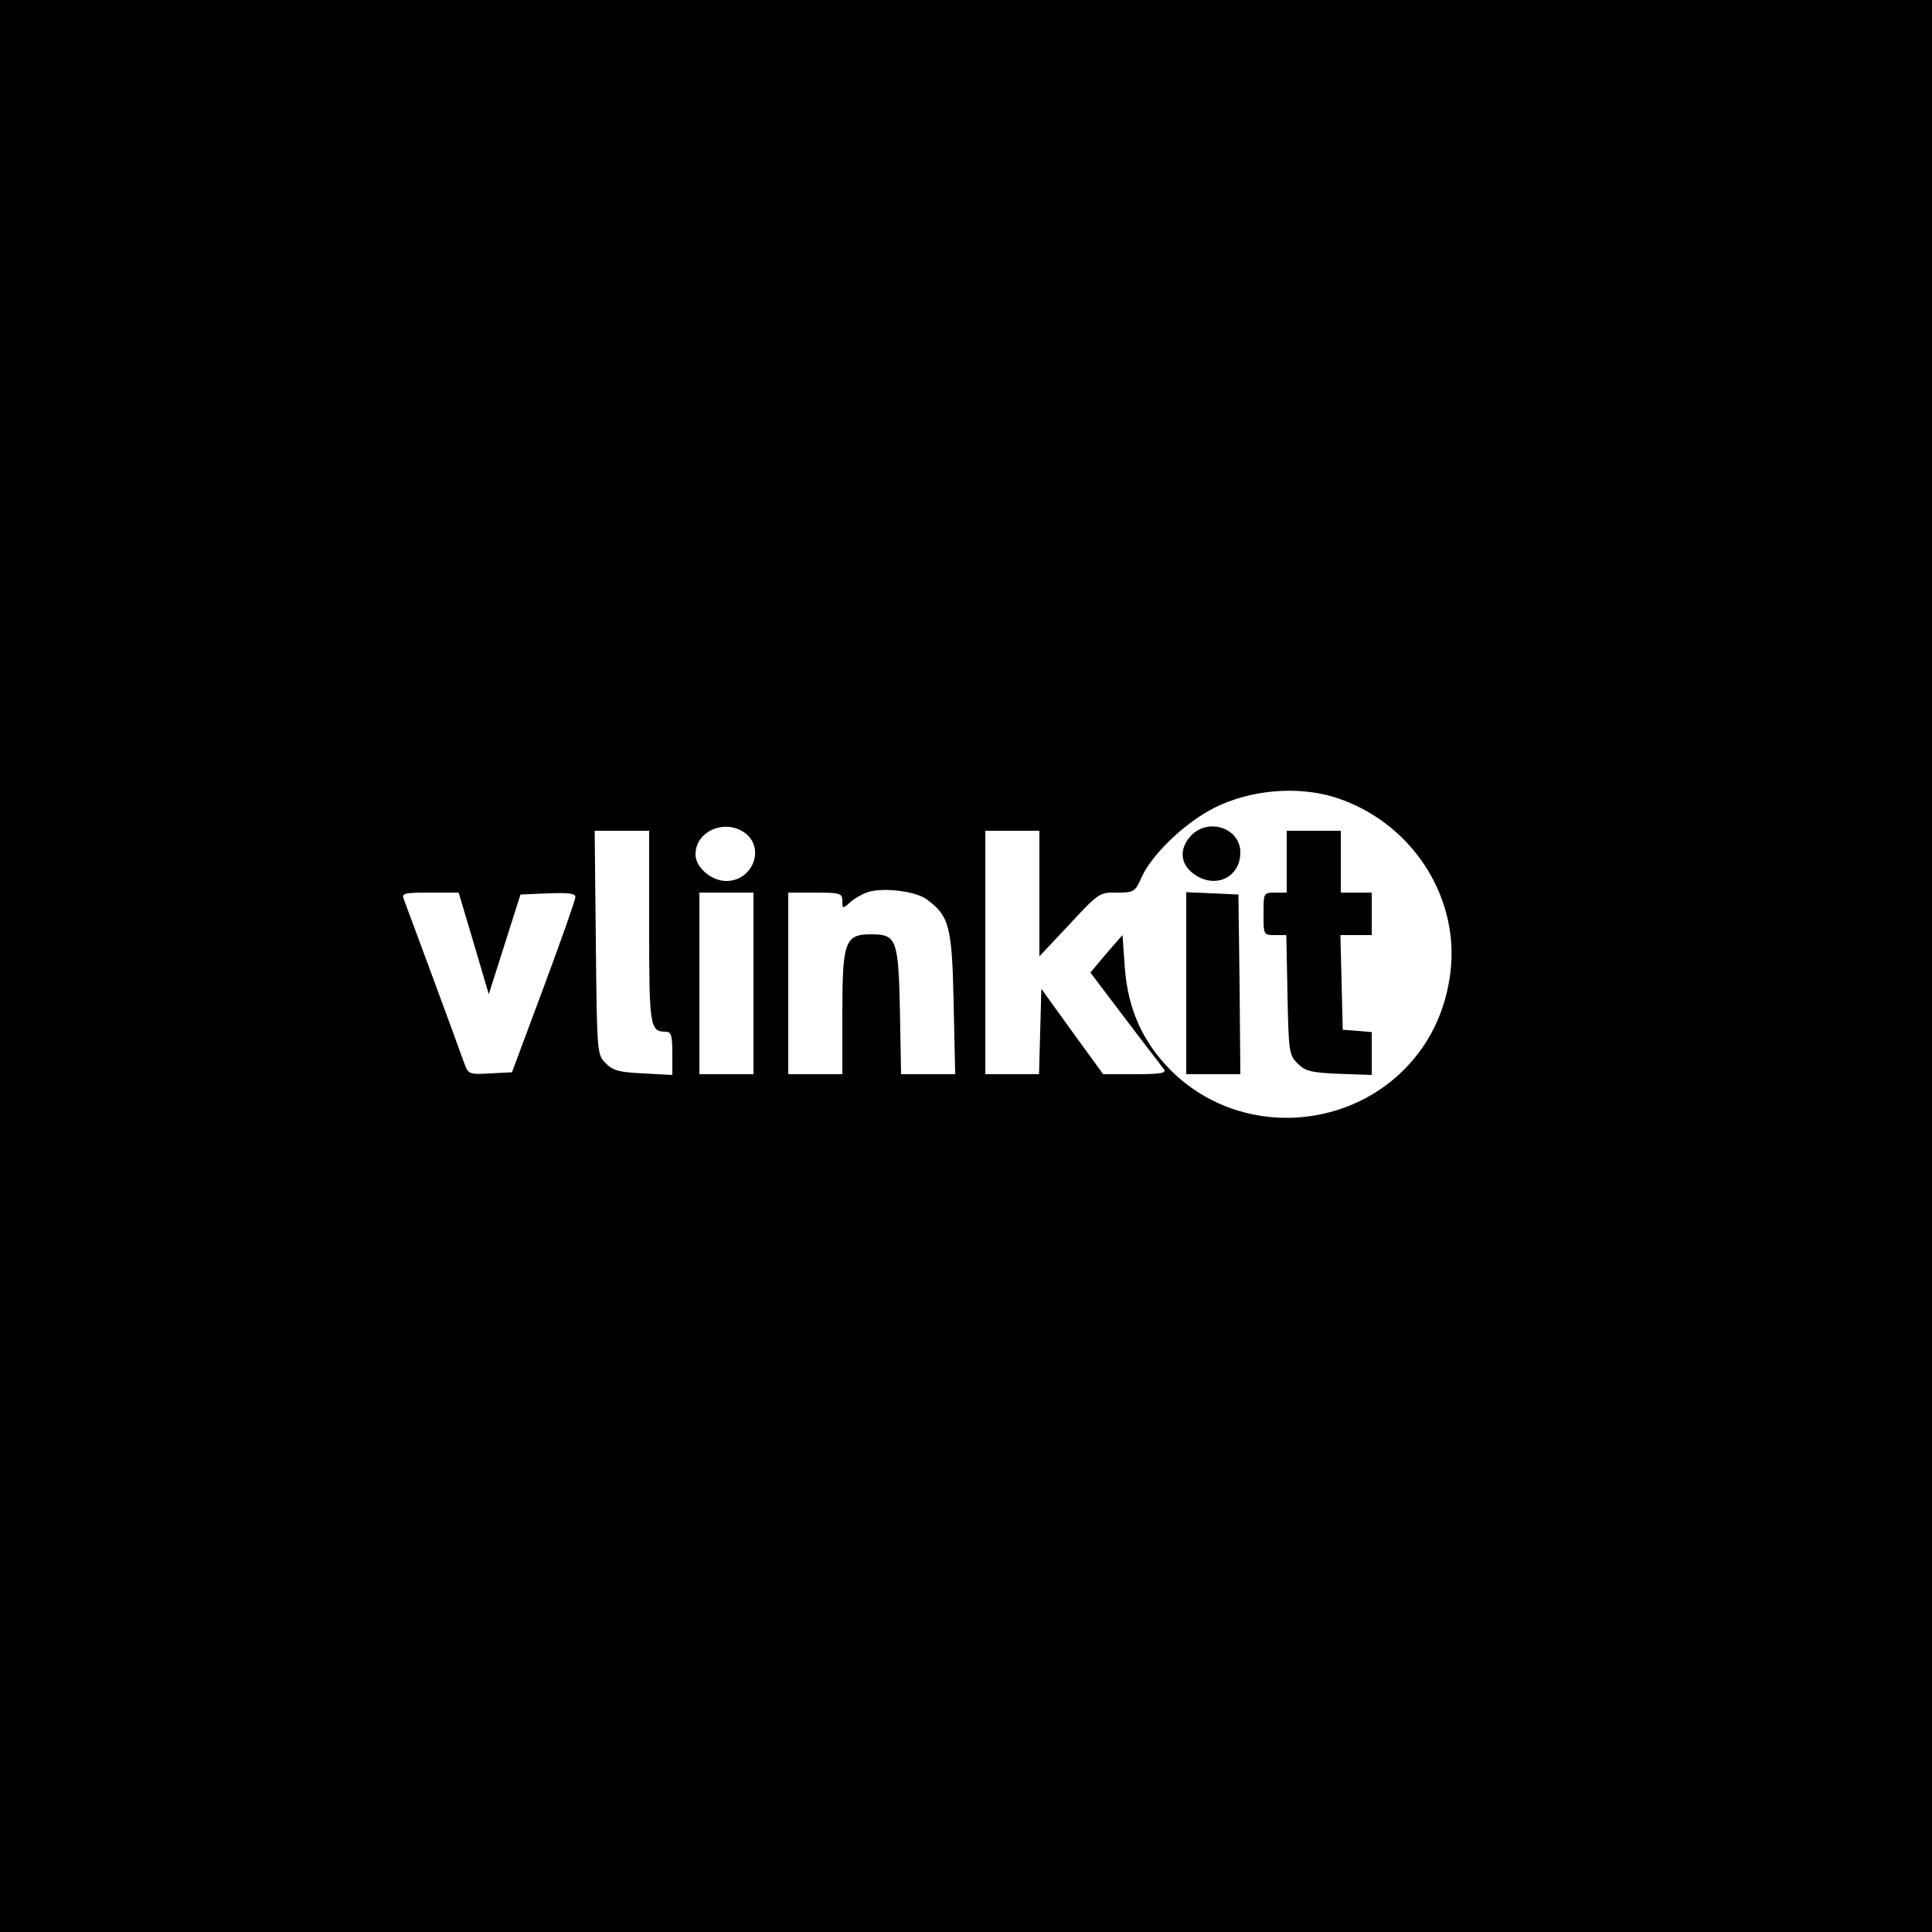
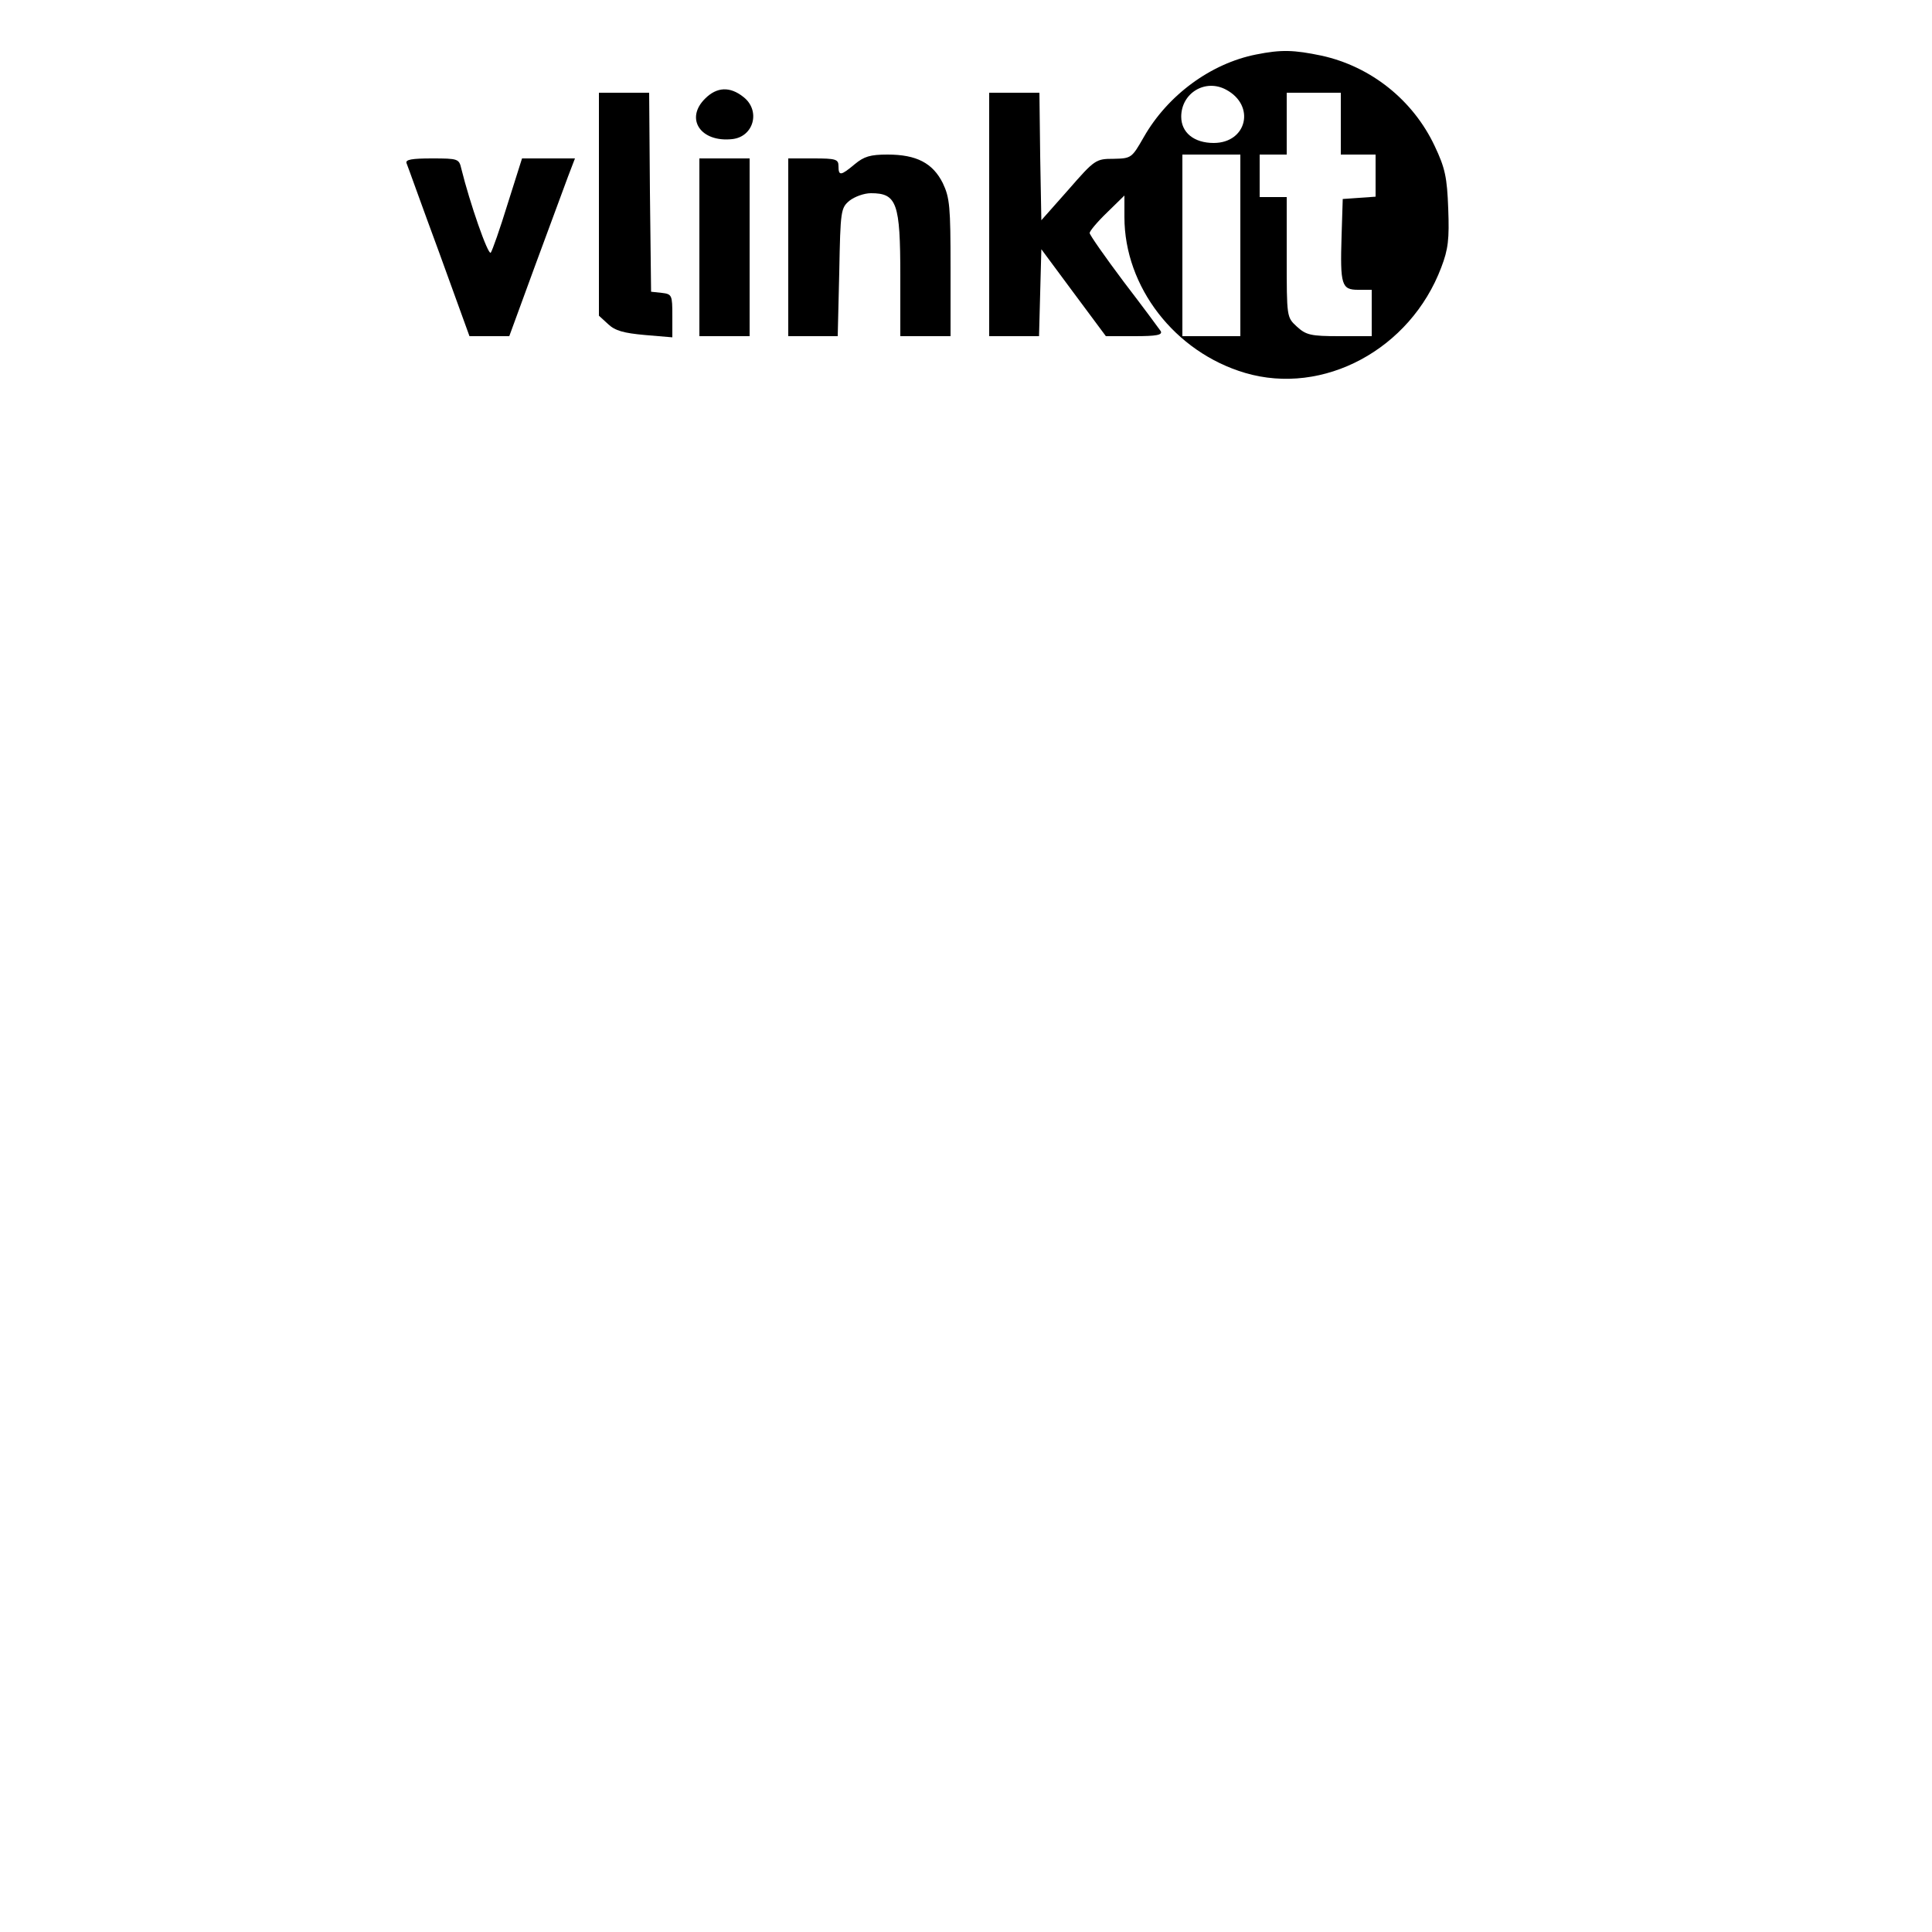
<svg xmlns="http://www.w3.org/2000/svg" version="1.0" width="500pt" height="500pt" viewBox="0 0 500 500" preserveAspectRatio="xMidYMid meet">
  <g transform="translate(0,500) scale(0.1,-0.1)" fill="#000000" stroke="none">
-     <path d="M0 2500 l0 -2500 2500 0 2500 0 0 2500 0 2500 -2500 0 -2500 0 0 -2500z m3450 438 c158 -48 277 -183 302 -345 15 -93 -7 -201 -57 -283 -142 -233 -471 -273 -665 -80 -74 75 -111 159 -119 266 l-6 84 -42 -48 -41 -49 90 -119 c50 -65 95 -125 100 -131 8 -10 -8 -13 -73 -13 l-84 0 -80 110 -80 111 -3 -111 -3 -110 -69 0 -70 0 0 315 0 315 70 0 70 0 0 -162 0 -163 78 83 c75 81 78 83 123 82 44 0 47 2 64 41 28 60 114 142 189 179 92 46 211 56 306 28z m-1519 -96 c49 -41 15 -122 -51 -122 -39 0 -80 35 -80 69 0 62 80 94 131 53z m-251 -240 c0 -257 2 -272 42 -272 15 0 18 -9 18 -56 l0 -56 -75 4 c-61 3 -79 7 -97 26 -23 22 -23 27 -26 312 l-3 290 71 0 70 0 0 -248z m719 70 c58 -43 65 -70 69 -269 l4 -183 -70 0 -70 0 -3 165 c-4 186 -9 197 -75 197 -67 0 -74 -18 -74 -203 l0 -159 -70 0 -70 0 0 235 0 235 70 0 c65 0 70 -2 70 -22 0 -20 1 -20 18 -5 9 9 29 21 42 26 36 16 129 6 159 -17z m-1173 -113 l39 -132 41 129 41 129 71 3 c54 2 72 0 71 -10 0 -7 -37 -112 -82 -233 l-82 -220 -57 -3 c-53 -3 -56 -2 -66 25 -18 51 -150 408 -157 426 -6 15 0 17 68 17 l74 0 39 -131z m724 -104 l0 -235 -70 0 -70 0 0 235 0 235 70 0 70 0 0 -235z" />
-     <path d="M3082 2837 c-30 -32 -28 -71 4 -96 55 -44 124 -14 124 53 0 63 -83 91 -128 43z" />
-     <path d="M3330 2770 l0 -80 -30 0 c-30 0 -30 -1 -30 -55 0 -54 0 -55 29 -55 l30 0 3 -155 c3 -145 4 -156 26 -177 19 -20 35 -24 107 -27 l85 -3 0 55 0 56 -37 3 -38 3 -3 123 -3 122 41 0 40 0 0 55 0 55 -40 0 -40 0 0 80 0 80 -70 0 -70 0 0 -80z" />
-     <path d="M3070 2455 l0 -235 70 0 70 0 -2 233 -3 232 -67 3 -68 3 0 -236z" />
+     <path d="M3251 4859 c-117 -23 -229 -105 -291 -214 -31 -54 -32 -55 -78 -56 -46 0 -49 -2 -117 -80 l-70 -79 -3 165 -2 165 -65 0 -65 0 0 -315 0 -315 65 0 64 0 3 113 3 112 83 -112 84 -113 74 0 c57 0 73 3 68 13 -4 6 -47 64 -96 128 -48 64 -88 121 -88 126 0 5 20 29 45 53 l45 44 0 -56 c0 -180 130 -349 312 -403 203 -60 428 61 508 273 18 47 21 73 18 152 -3 81 -8 105 -35 162 -56 119 -165 206 -293 234 -72 15 -104 16 -169 3z m-78 -91 c77 -41 54 -138 -32 -138 -51 0 -84 27 -84 68 0 61 62 99 116 70z m297 -88 l0 -80 45 0 45 0 0 -54 0 -55 -42 -3 -43 -3 -3 -95 c-4 -128 0 -140 43 -140 l35 0 0 -60 0 -60 -84 0 c-74 0 -86 3 -110 25 -26 24 -26 24 -26 180 l0 155 -35 0 -35 0 0 55 0 55 35 0 35 0 0 80 0 80 70 0 70 0 0 -80z m-260 -315 l0 -235 -75 0 -75 0 0 235 0 235 75 0 75 0 0 -235z" />
+     <path d="M1825 4745 c-53 -52 -12 -114 70 -105 56 6 74 74 29 109 -35 28 -69 26 -99 -4z" />
+     <path d="M1550 4472 l0 -289 24 -22 c18 -17 40 -23 95 -28 l71 -6 0 56 c0 53 -1 56 -27 59 l-28 3 -3 258 -2 257 -65 0 -65 0 0 -288z" />
+     <path d="M2212 4575 c-36 -30 -42 -31 -42 -5 0 18 -7 20 -65 20 l-65 0 0 -230 0 -230 64 0 64 0 4 166 c3 160 4 166 27 185 13 10 37 19 55 19 67 0 76 -25 76 -214 l0 -156 65 0 65 0 0 177 c0 158 -2 181 -20 219 -26 52 -68 74 -143 74 -45 0 -61 -5 -85 -25z" />
+     <path d="M1052 4578 c3 -7 40 -111 84 -230 l79 -218 51 0 52 0 67 183 c37 100 75 203 85 230 l18 47 -69 0 -68 0 -37 -117 c-20 -65 -40 -122 -44 -127 -7 -7 -54 128 -76 217 -6 26 -8 27 -76 27 -52 0 -69 -3 -66 -12z" />
+     <path d="M1810 4360 l0 -230 65 0 65 0 0 230 0 230 -65 0 -65 0 0 -230z" />
  </g>
</svg>
